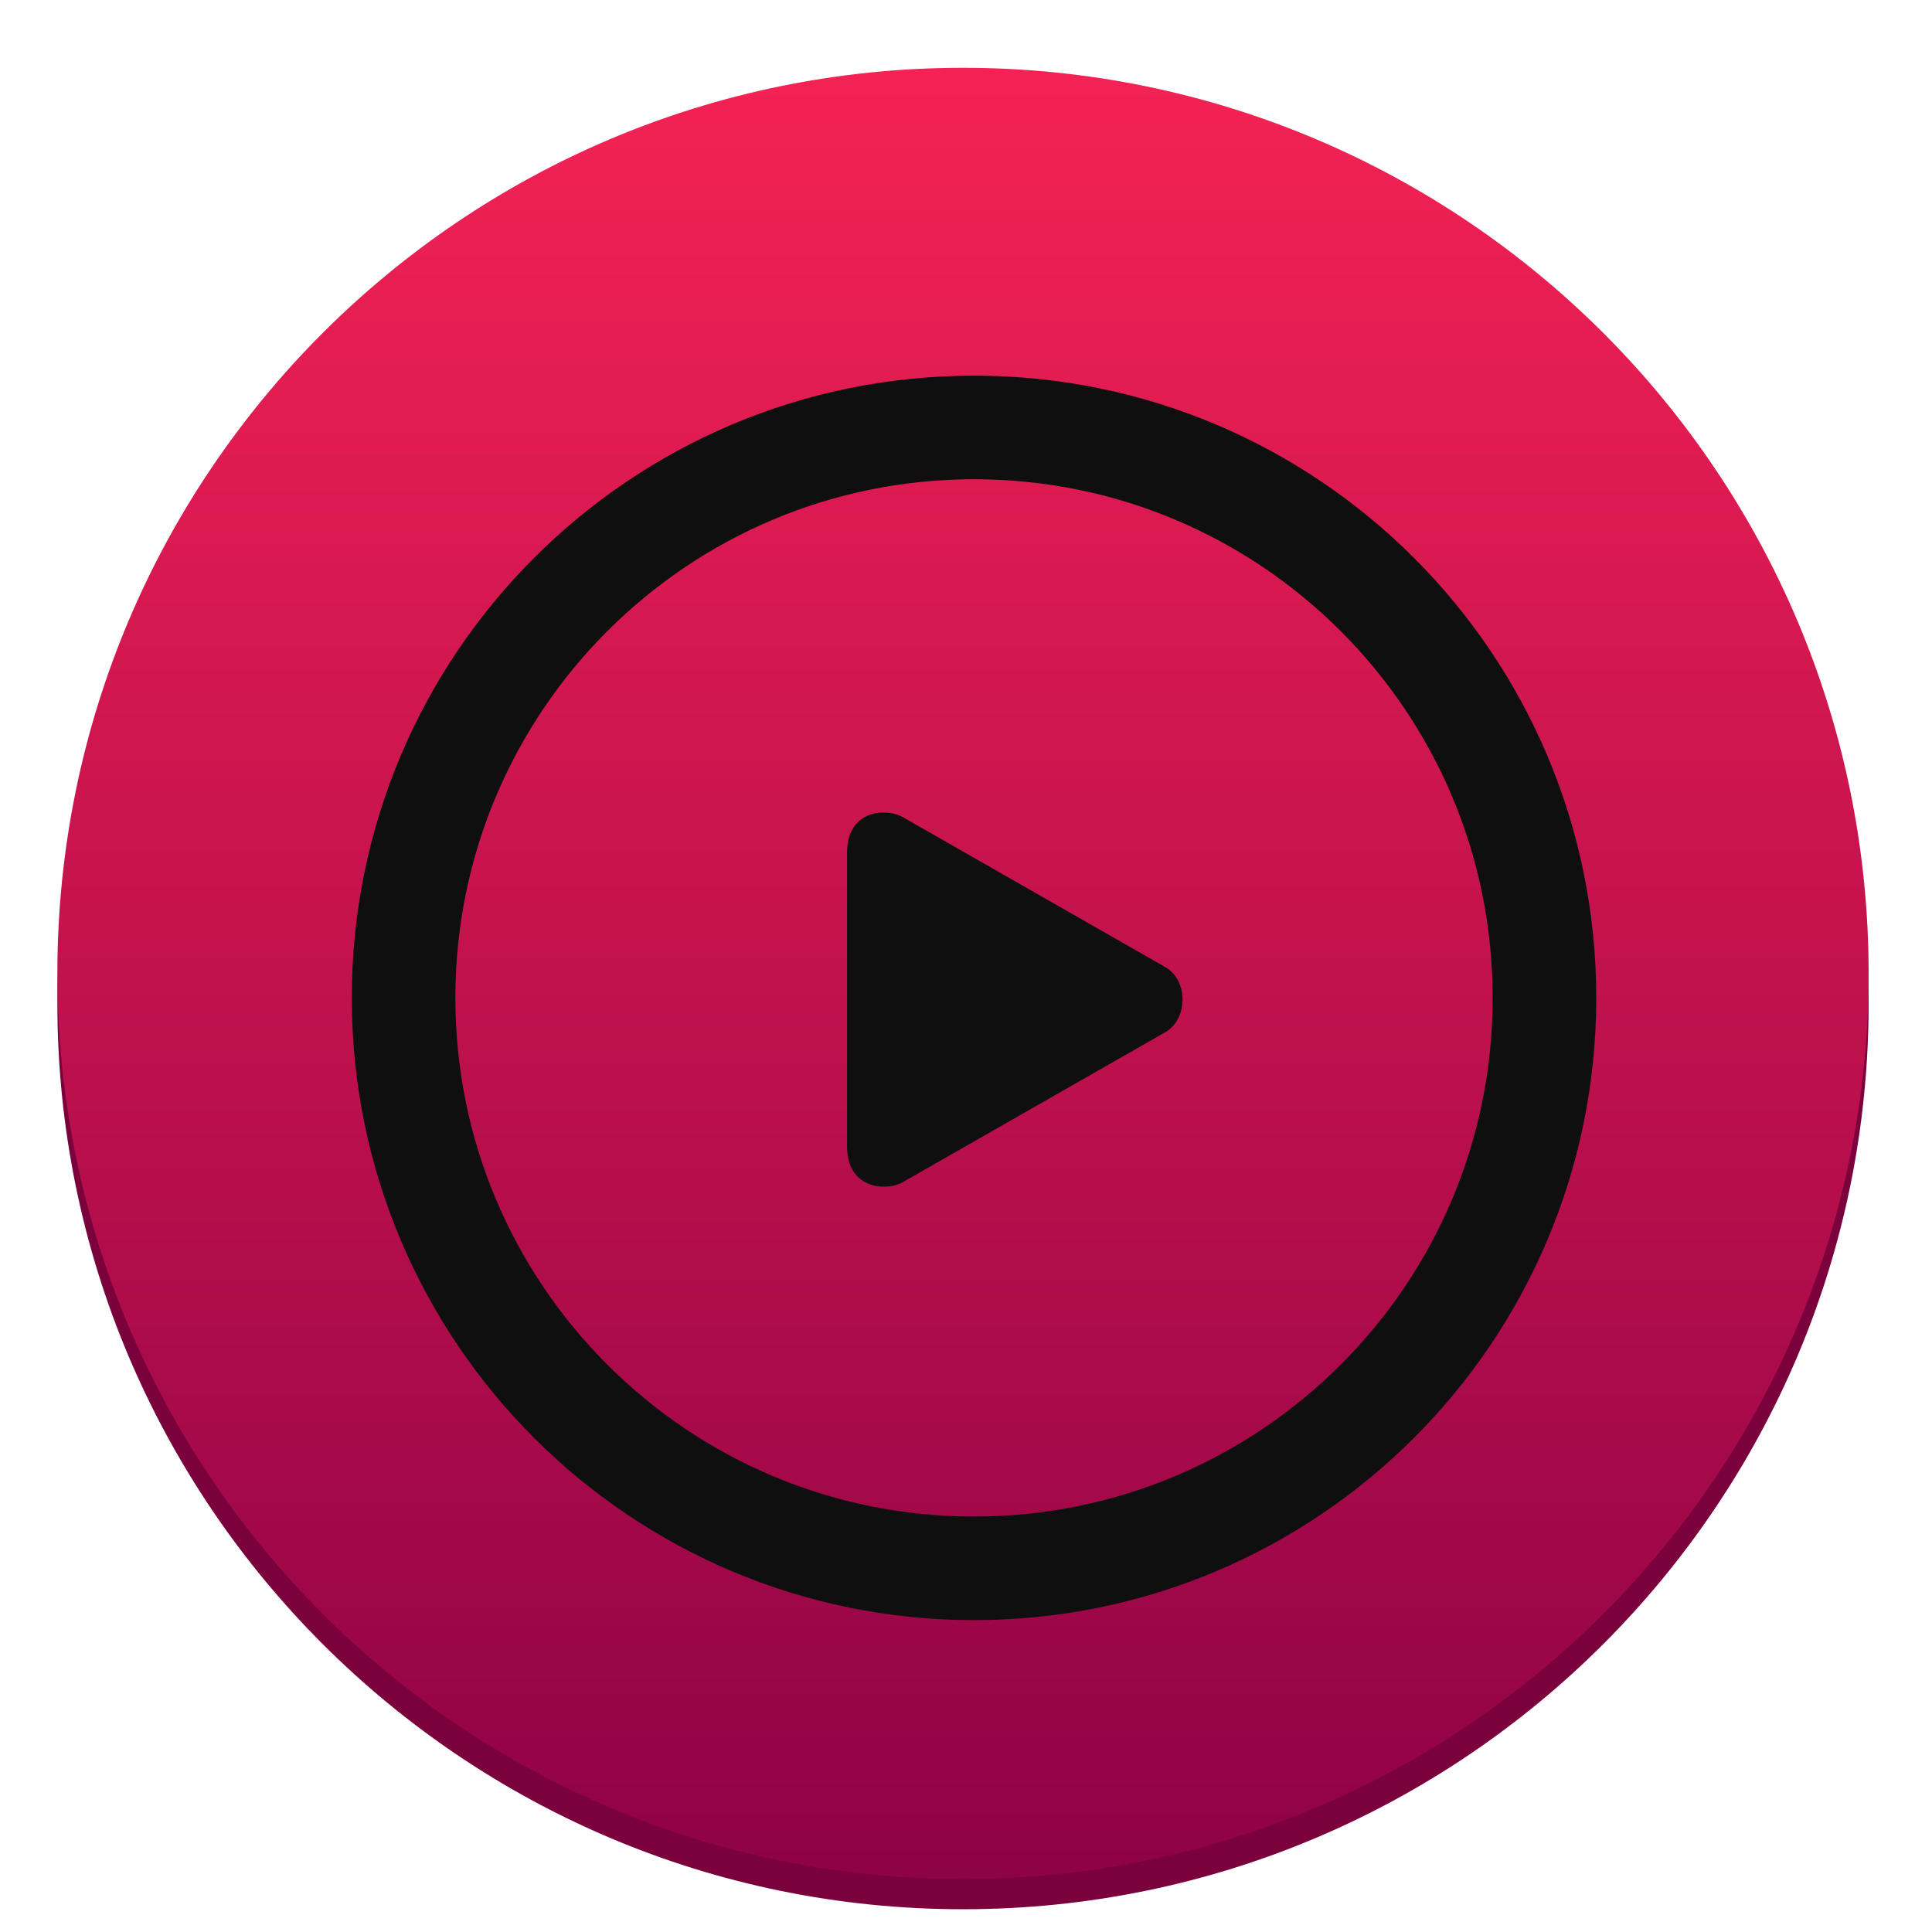
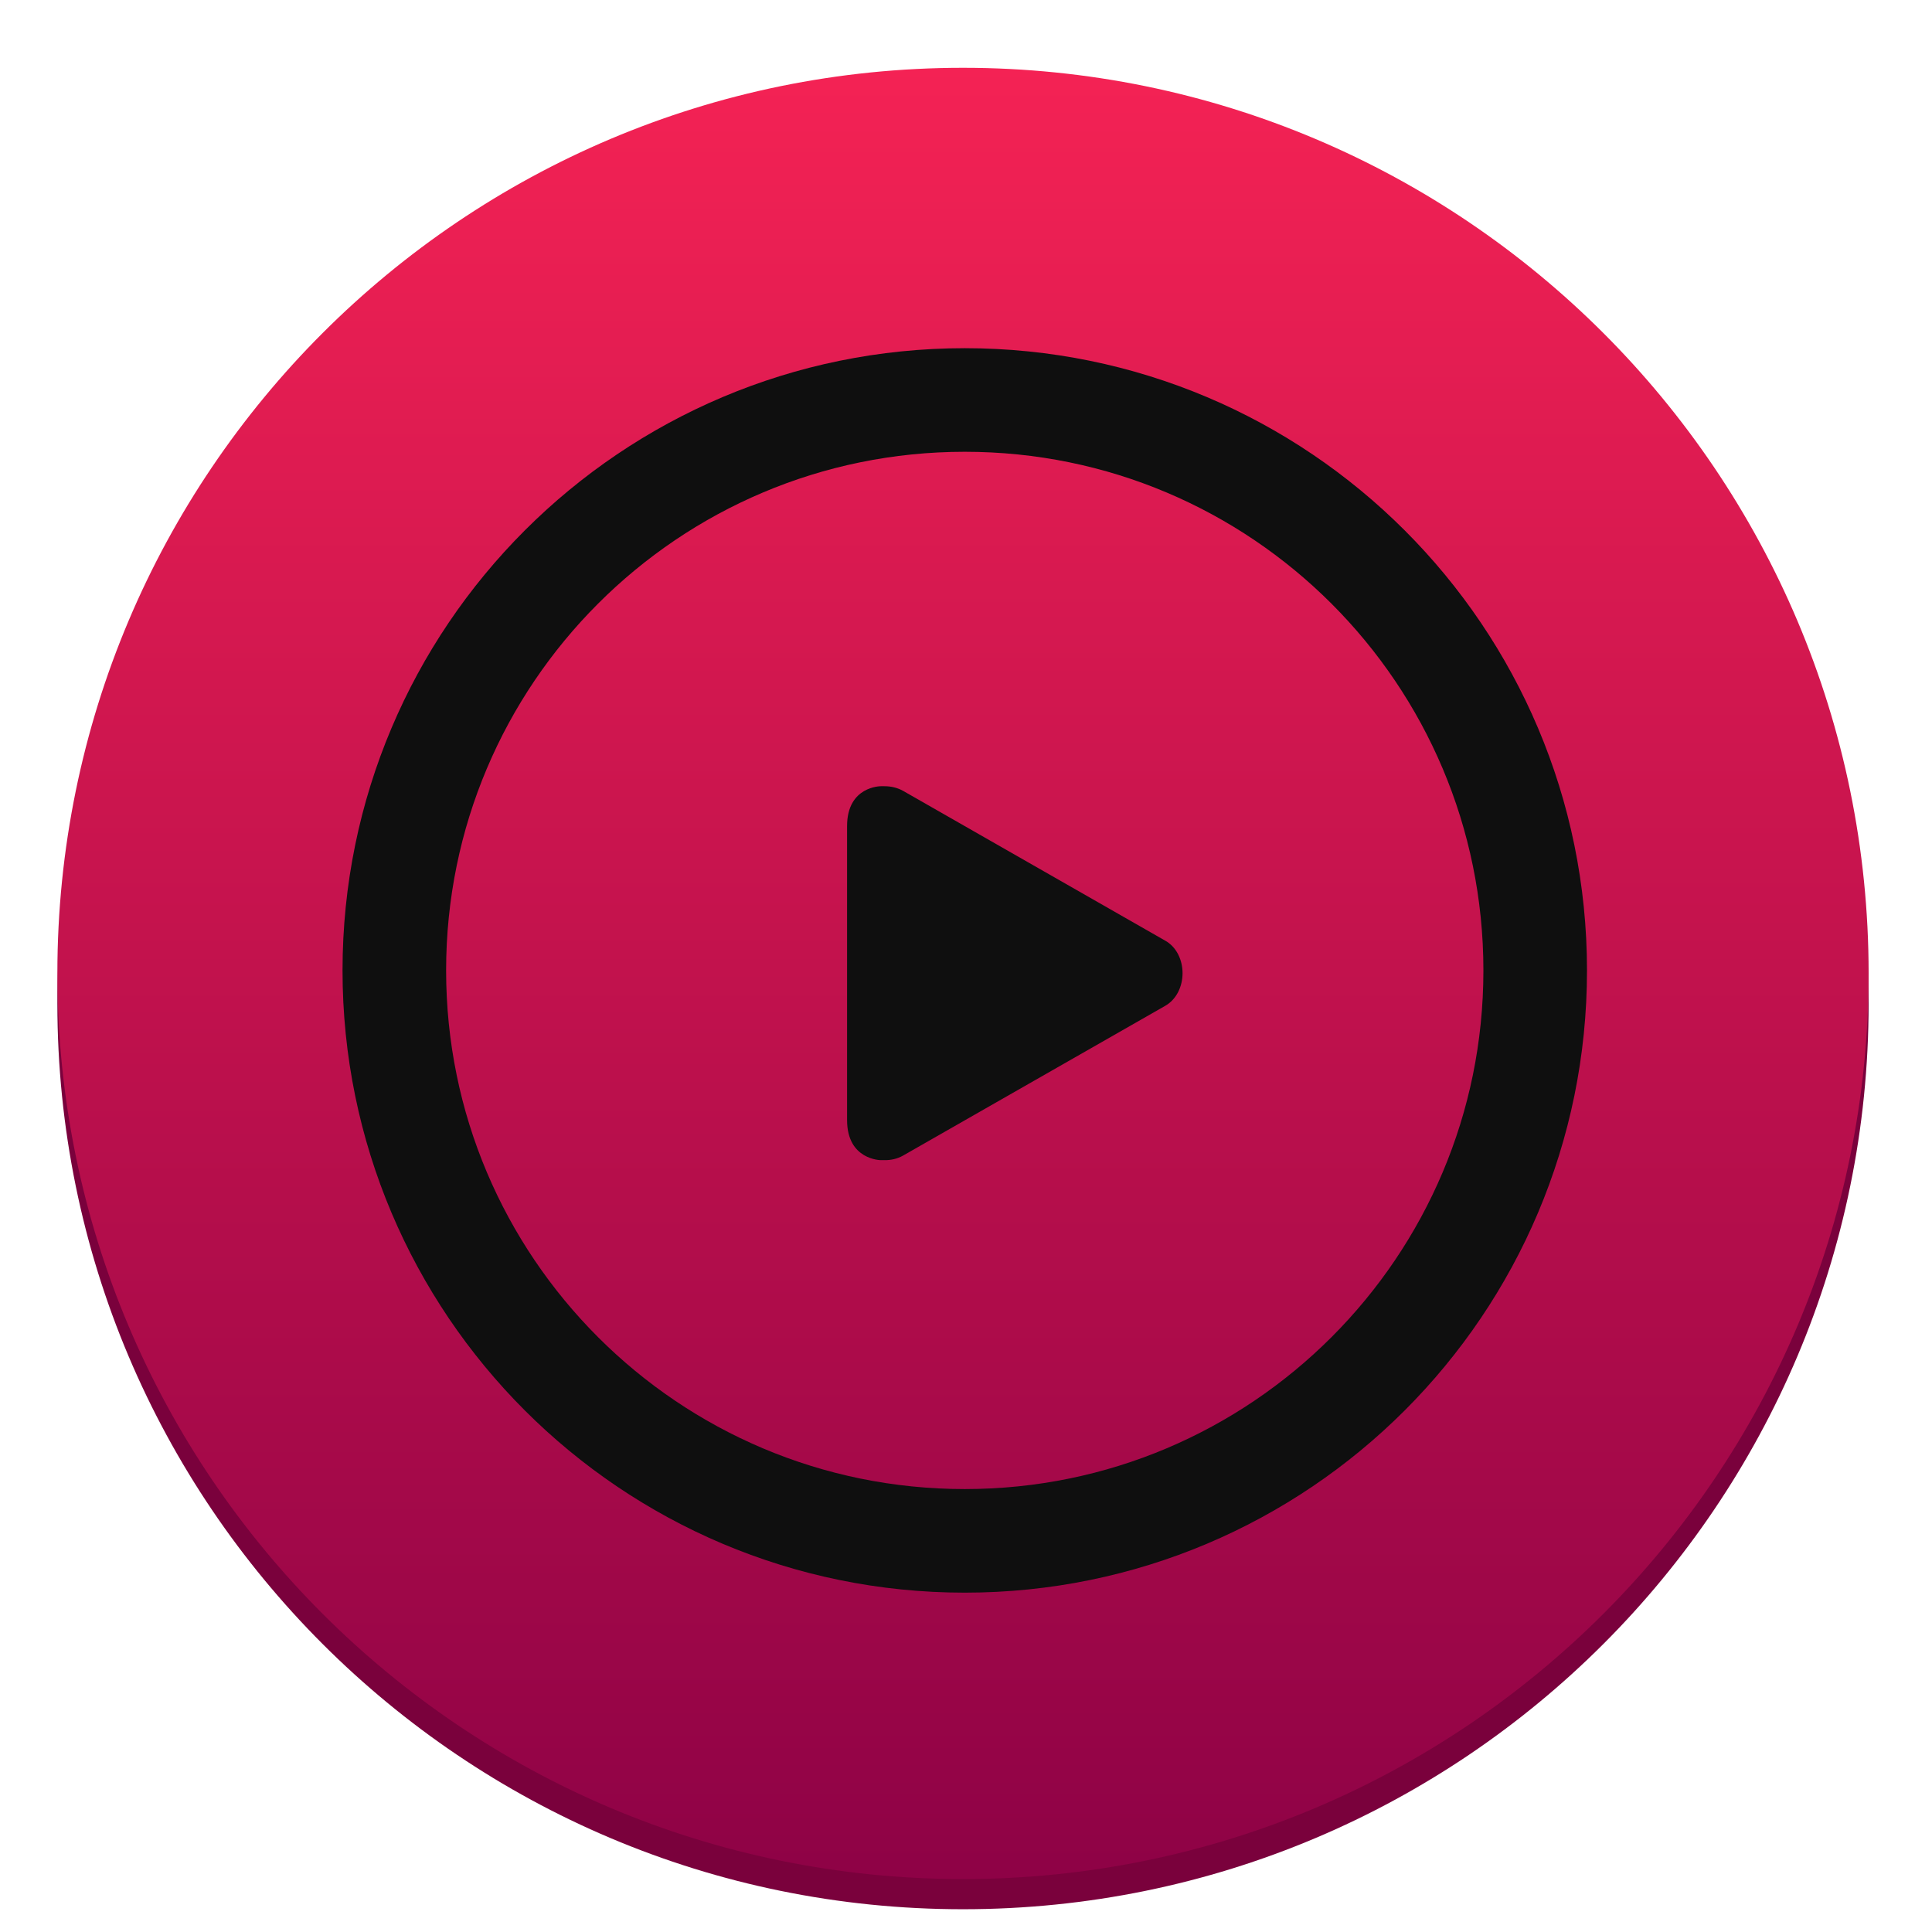
<svg xmlns="http://www.w3.org/2000/svg" height="128px" viewBox="0 0 128 128" width="128px">
-   <linearGradient id="a" gradientTransform="matrix(-0 -1 1 -0 -349.7515 -553.5186)" gradientUnits="userSpaceOnUse" x1="-678.011" x2="-558.011" y1="413.551" y2="413.551">
+   <linearGradient id="a" gradientTransform="matrix(-0 -1 1 -0 -349.7515 -553.5187)" gradientUnits="userSpaceOnUse" x1="-678.011" x2="-558.011" y1="413.551" y2="413.551">
    <stop offset="0" stop-color="#8e0246" />
    <stop offset="0.503" stop-color="#c2124d" />
    <stop offset="1" stop-color="#f42254" />
  </linearGradient>
  <path d="m 123.801 66.492 c 0 33.137 -26.863 60 -60 60 s -60 -26.863 -60 -60 c 0 -33.137 26.863 -60 60 -60 s 60 26.863 60 60 z m 0 0" fill="#7a013c" />
  <path d="m 63.801 4.492 c 33.137 0 60 26.863 60 60 c 0 33.137 -26.863 60 -60 60 s -60 -26.863 -60 -60 c 0 -33.137 26.863 -60 60 -60 z m 0 0" fill="url(#a)" />
-   <path d="m 26.738 66.113 c 0 20.871 16.922 37.793 37.793 37.793 c 20.875 0 37.793 -16.922 37.793 -37.793 s -16.918 -37.793 -37.793 -37.793 c -20.871 0 -37.793 16.922 -37.793 37.793 z m 0 0" fill="none" stroke="#0f0f0f" stroke-width="6.863" />
-   <path d="m 56.121 75.957 v -19.477 c 0 -2.656 2.242 -2.641 2.242 -2.641 h 0.234 c 0.438 0 0.859 0.098 1.238 0.309 l 17.348 9.914 c 0.77 0.422 1.164 1.293 1.164 2.164 c 0 0.871 -0.395 1.742 -1.164 2.172 l -17.348 9.91 c -0.379 0.215 -0.801 0.312 -1.238 0.305 h -0.234 s -2.242 0 -2.242 -2.656 z m 0 0" fill="#0f0f0f" />
+   <path d="m 63.918 102.086 c 20.875 0 37.793 -16.922 37.793 -37.793 c 0 -20.875 -16.918 -37.793 -37.793 -37.793 c -20.871 0 -37.793 16.918 -37.793 37.793 c 0 20.871 16.922 37.793 37.793 37.793 z m 0 0" fill="none" stroke="#0f0f0f" stroke-width="6.863" />
+   <path d="m 56.121 74.207 v -19.477 c 0 -2.656 2.242 -2.641 2.242 -2.641 h 0.234 c 0.438 0 0.859 0.098 1.238 0.309 l 17.348 9.914 c 0.77 0.422 1.164 1.293 1.164 2.164 c 0 0.871 -0.395 1.742 -1.164 2.172 l -17.348 9.91 c -0.379 0.215 -0.801 0.312 -1.238 0.305 h -0.234 s -2.242 0 -2.242 -2.656 z m 0 0" fill="#0f0f0f" />
</svg>
